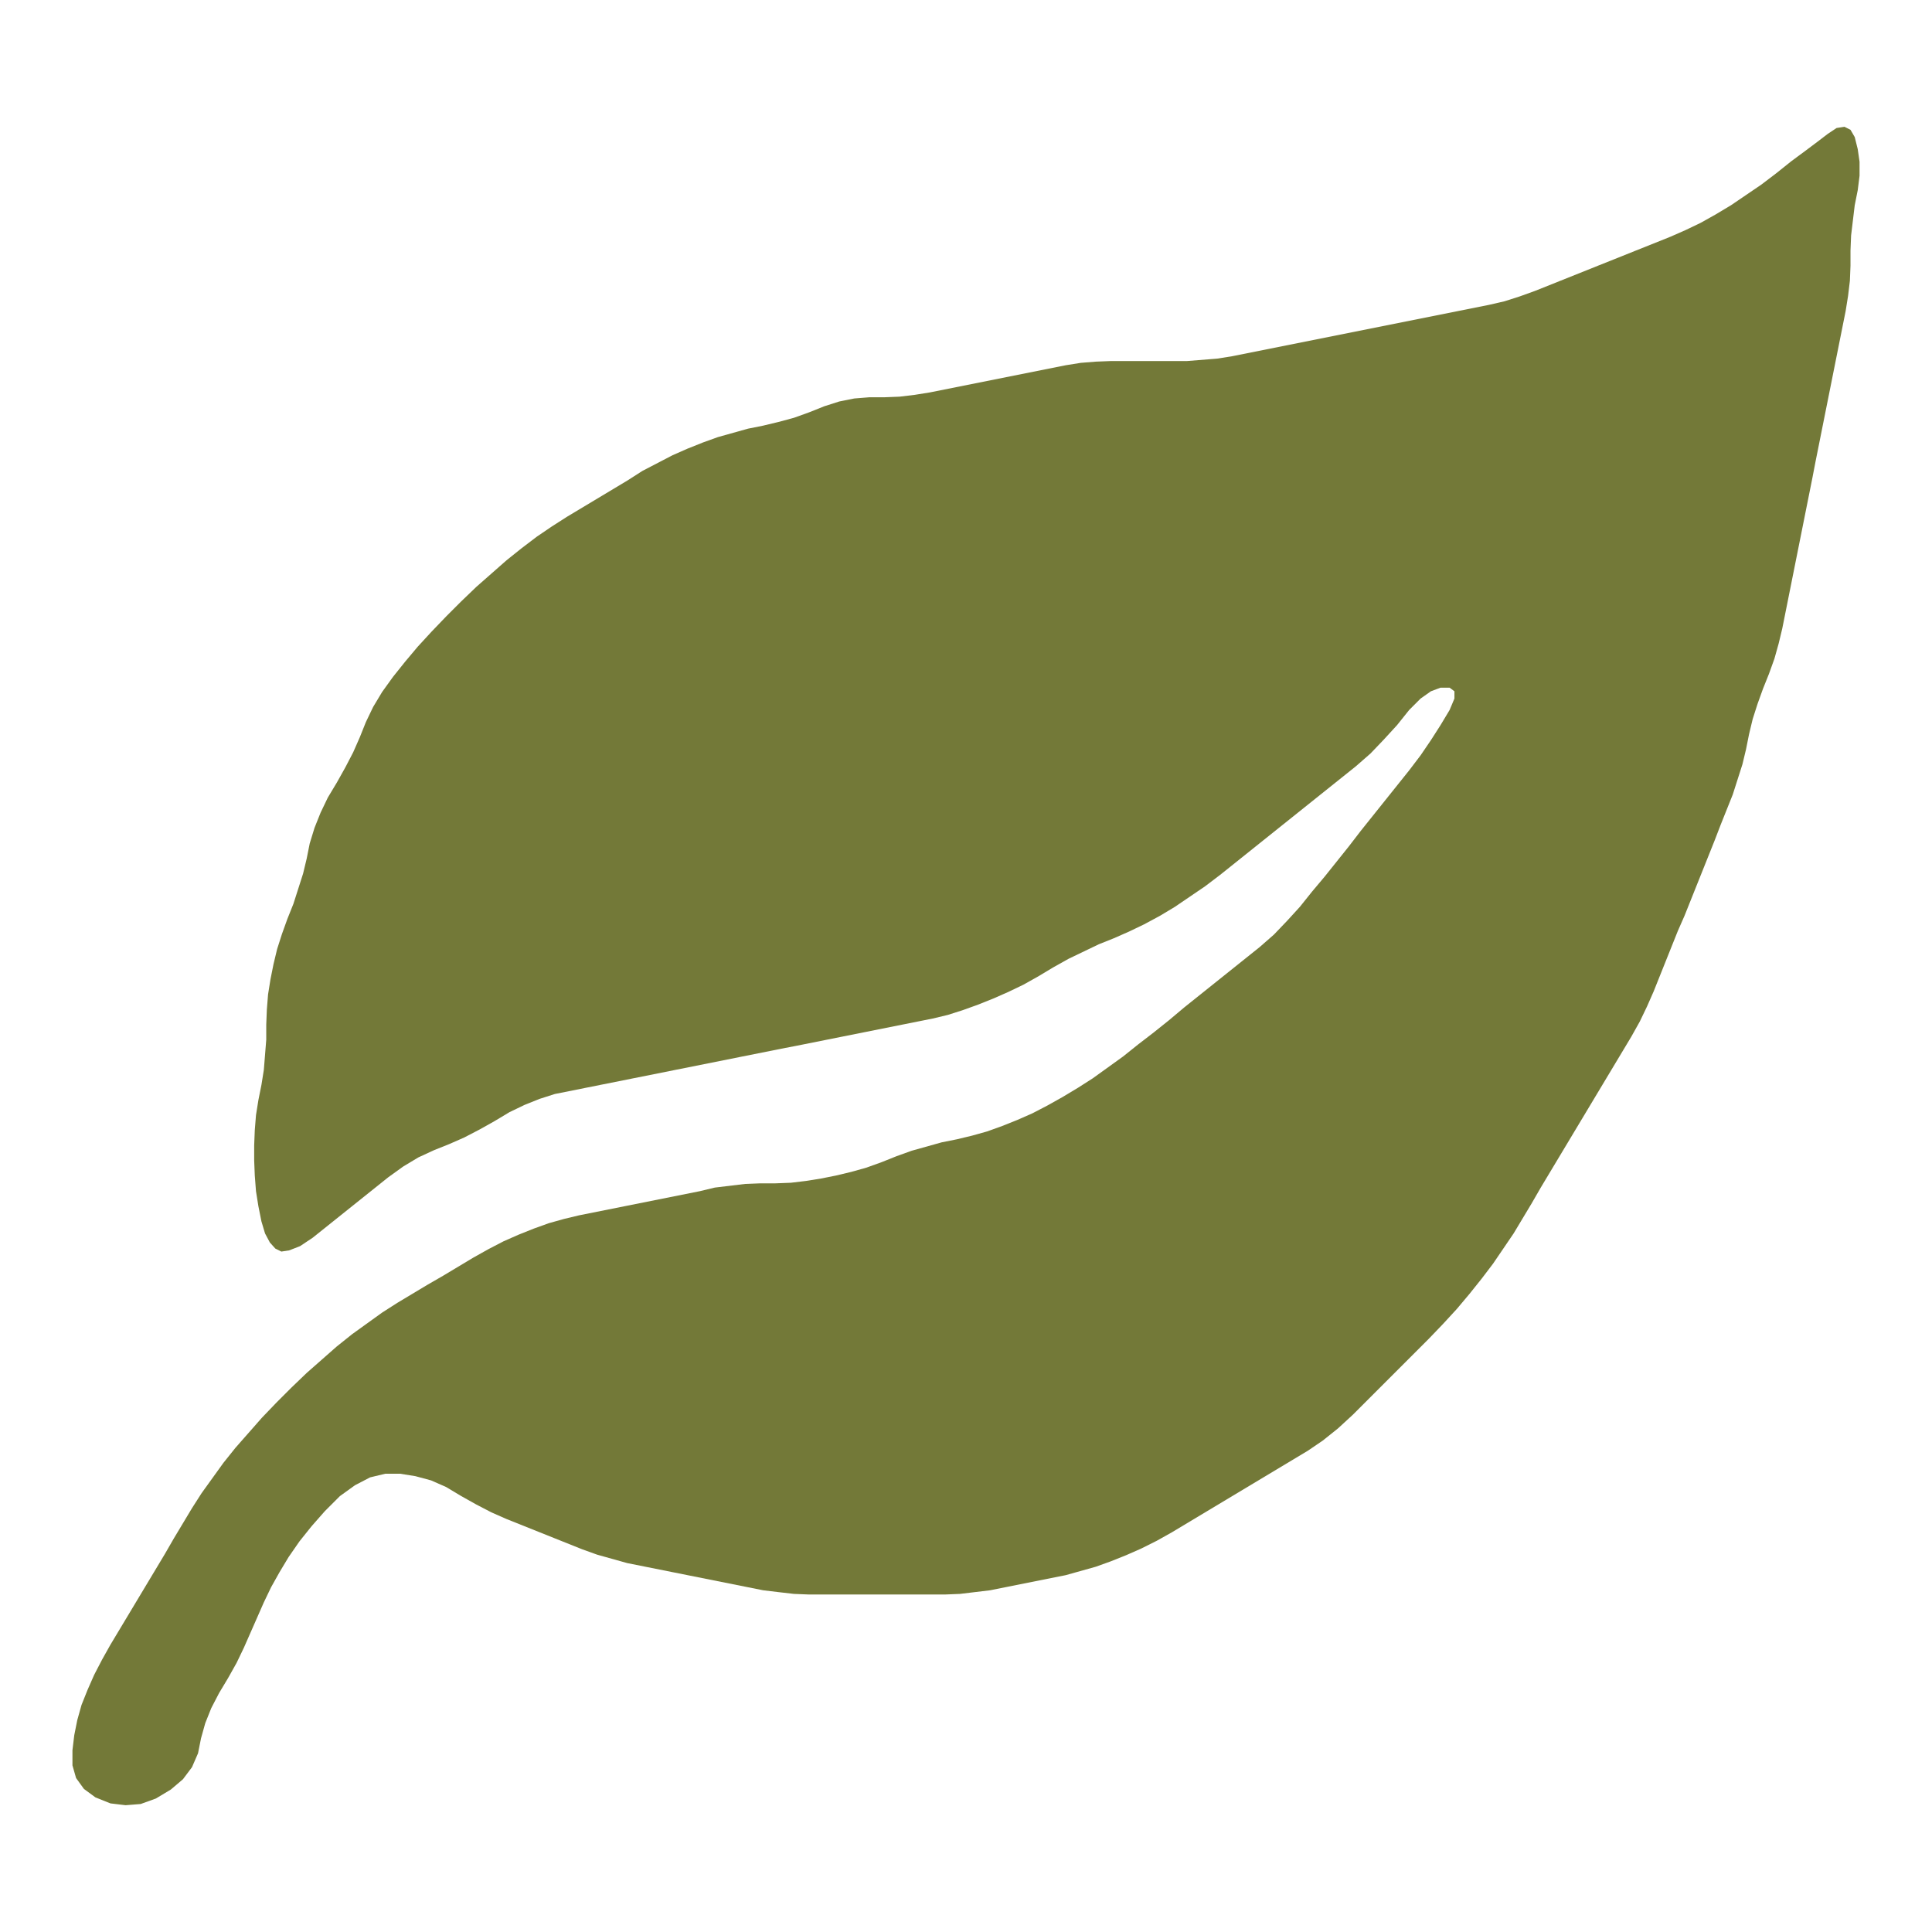
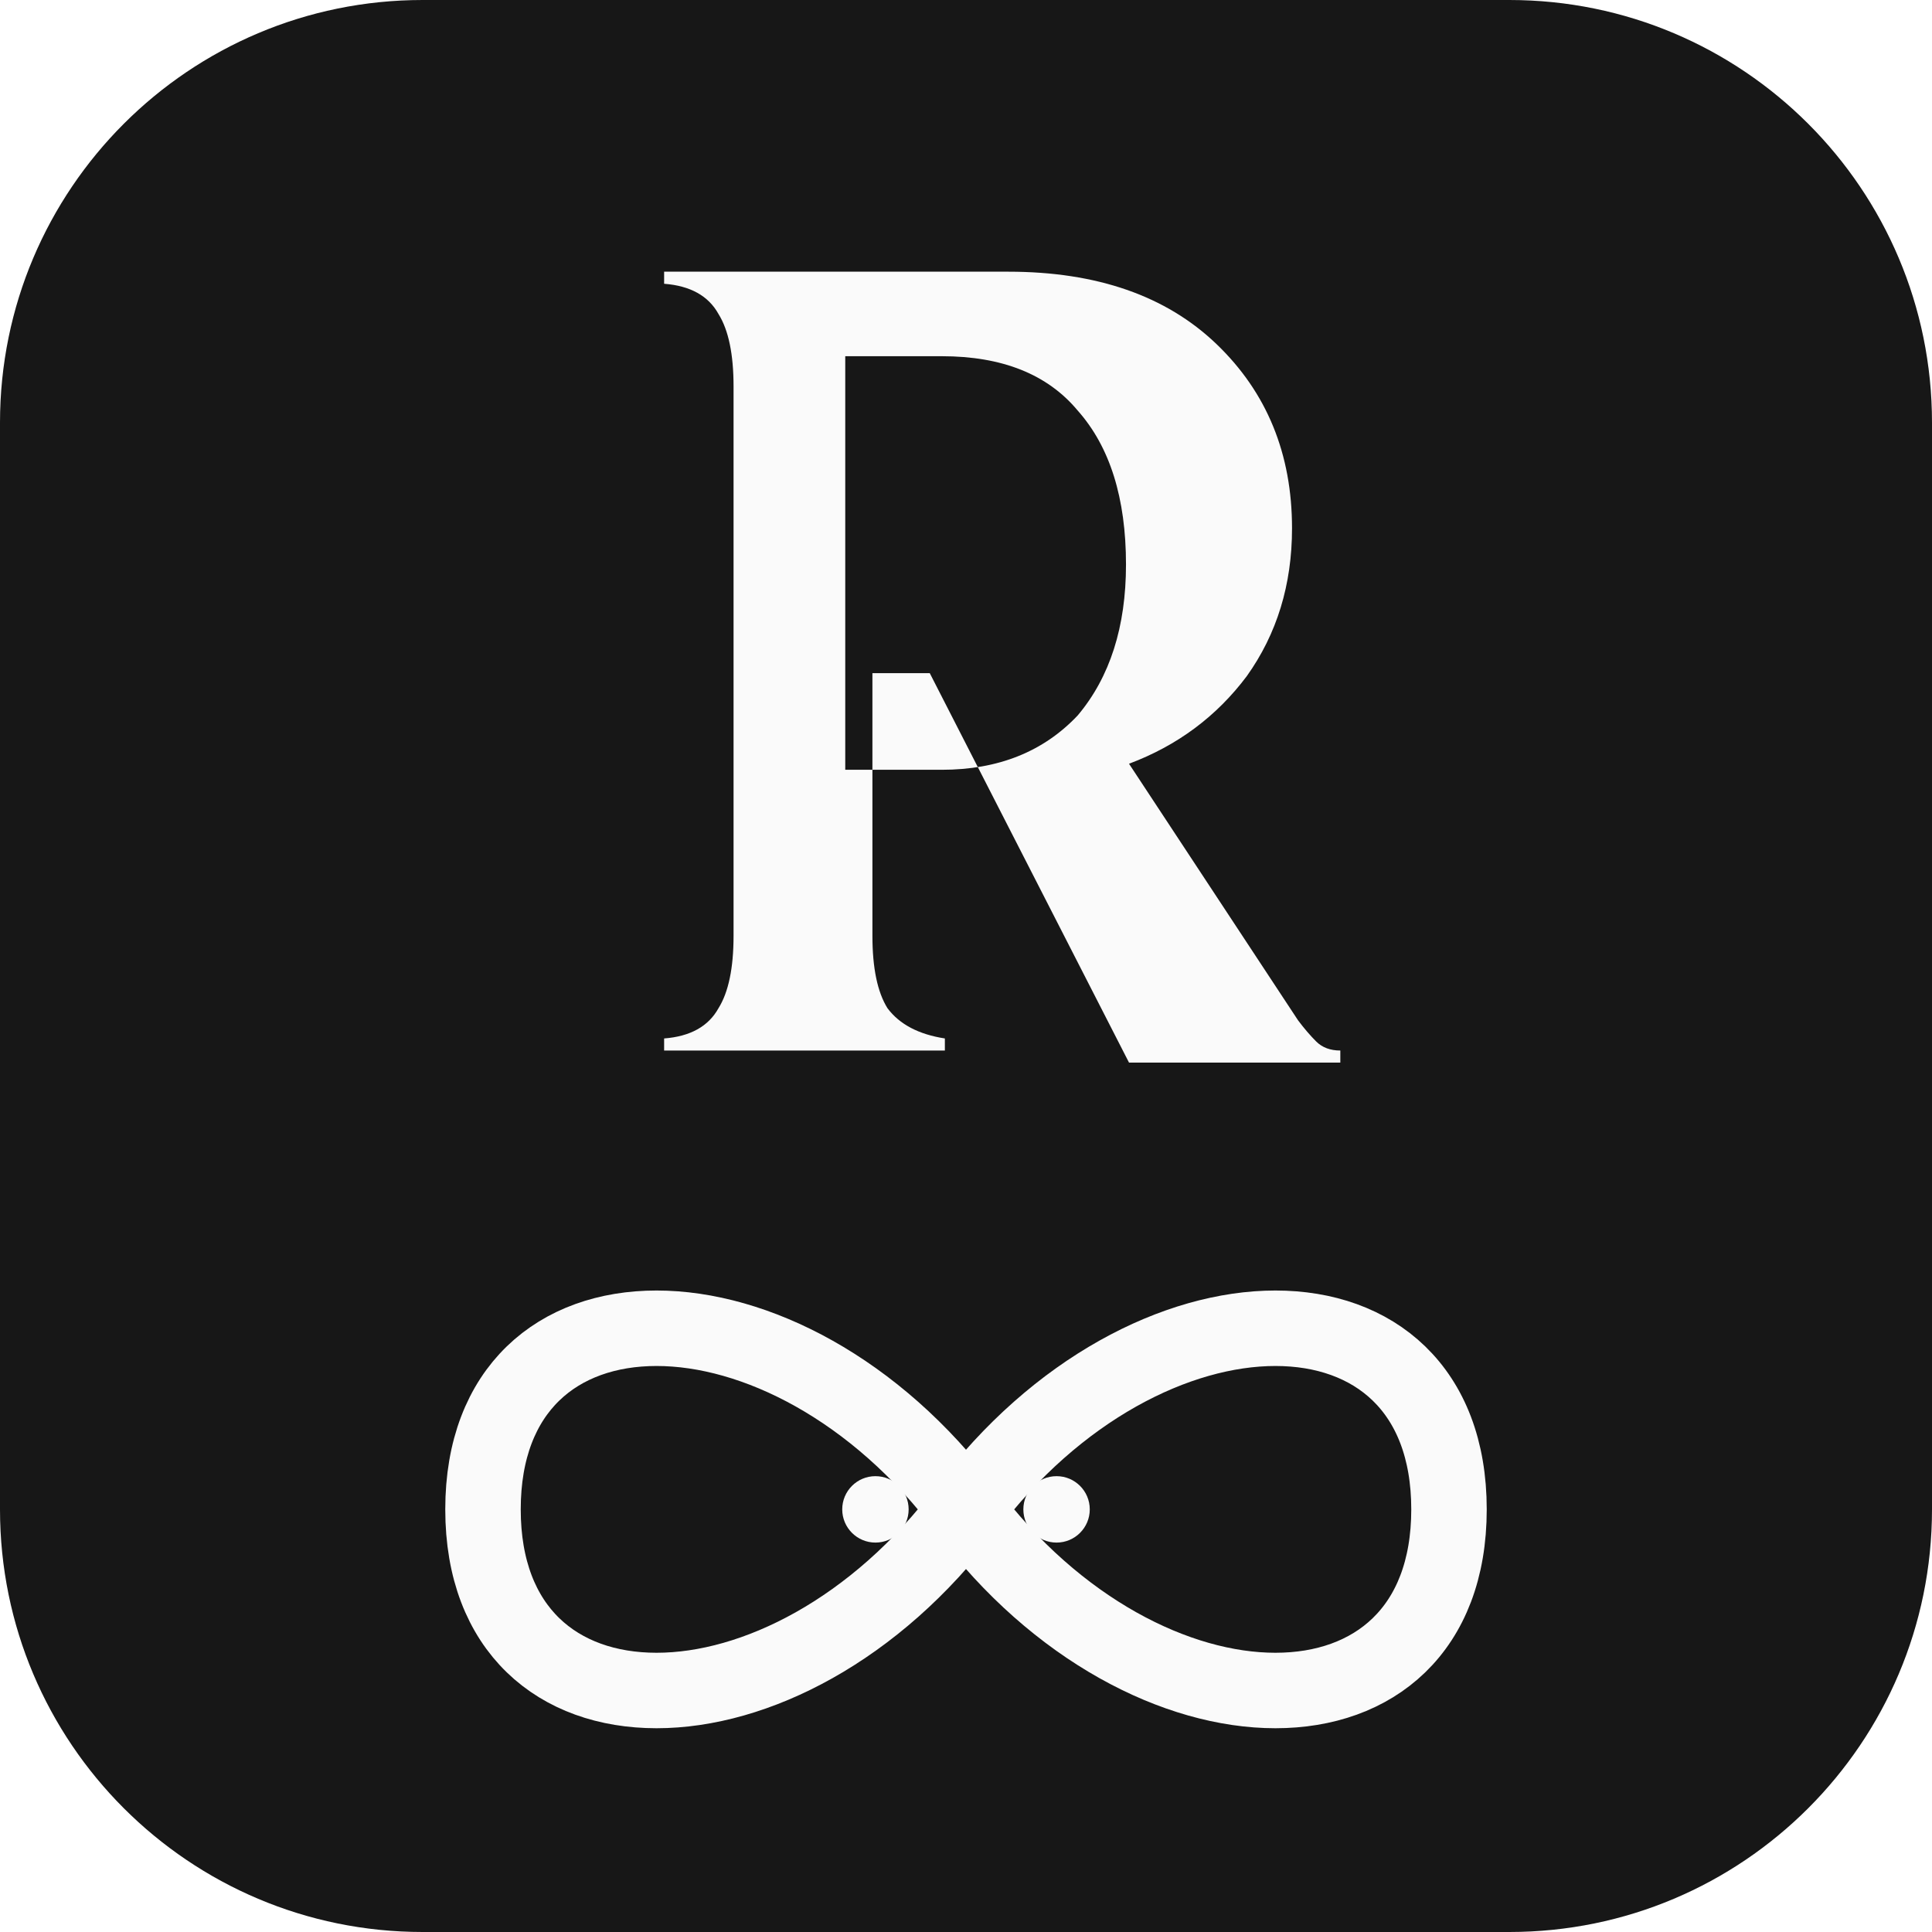
- <svg xmlns="http://www.w3.org/2000/svg" width="32" height="32" viewBox="0 0 32 32">
-   <path fill="#737938" d="M30.72 2.27L30.77 2.47L30.80 2.68L30.80 2.91L30.77 3.15L30.72 3.40L30.69 3.65L30.66 3.90L30.65 4.15L30.65 4.40L30.64 4.65L30.61 4.90L30.57 5.15L30.52 5.40L30.47 5.65L30.42 5.90L30.37 6.15L30.32 6.40L30.27 6.65L30.22 6.90L30.17 7.15L30.12 7.40L30.07 7.65L30.02 7.91L29.97 8.16L29.92 8.41L29.87 8.66L29.82 8.91L29.77 9.16L29.72 9.41L29.67 9.66L29.62 9.91L29.57 10.16L29.52 10.41L29.46 10.66L29.39 10.91L29.30 11.16L29.20 11.41L29.11 11.66L29.03 11.91L28.97 12.16L28.92 12.41L28.86 12.66L28.78 12.91L28.70 13.16L28.60 13.41L28.50 13.66L28.40 13.92L28.30 14.17L28.20 14.42L28.10 14.67L28.00 14.92L27.90 15.17L27.79 15.42L27.69 15.67L27.59 15.92L27.49 16.17L27.39 16.42L27.28 16.67L27.16 16.92L27.02 17.17L26.87 17.42L26.72 17.67L26.57 17.92L26.42 18.17L26.27 18.42L26.12 18.67L25.97 18.92L25.82 19.17L25.67 19.42L25.52 19.67L25.37 19.93L25.22 20.18L25.07 20.43L24.90 20.68L24.73 20.93L24.54 21.18L24.34 21.43L24.13 21.68L23.90 21.93L23.66 22.18L23.41 22.43L23.16 22.68L22.91 22.93L22.66 23.18L22.41 23.43L22.16 23.66L21.91 23.86L21.66 24.03L21.41 24.18L21.16 24.33L20.91 24.48L20.66 24.63L20.41 24.78L20.16 24.93L19.91 25.08L19.66 25.23L19.41 25.38L19.16 25.52L18.90 25.65L18.65 25.76L18.40 25.86L18.15 25.95L17.90 26.02L17.65 26.09L17.40 26.14L17.15 26.19L16.90 26.24L16.65 26.29L16.40 26.34L16.15 26.37L15.90 26.40L15.65 26.41L15.40 26.41L15.15 26.41L14.90 26.41L14.65 26.41L14.40 26.41L14.15 26.41L13.90 26.41L13.65 26.41L13.40 26.41L13.15 26.40L12.89 26.37L12.64 26.34L12.39 26.29L12.14 26.24L11.89 26.19L11.64 26.14L11.39 26.09L11.14 26.04L10.89 25.99L10.64 25.94L10.39 25.89L10.14 25.82L9.89 25.75L9.64 25.66L9.39 25.56L9.14 25.46L8.89 25.36L8.64 25.26L8.39 25.16L8.14 25.05L7.89 24.92L7.64 24.78L7.39 24.63L7.14 24.52L6.88 24.45L6.63 24.41L6.38 24.41L6.13 24.47L5.88 24.60L5.63 24.78L5.38 25.03L5.16 25.28L4.96 25.53L4.78 25.79L4.63 26.04L4.49 26.29L4.37 26.54L4.26 26.79L4.15 27.04L4.04 27.29L3.92 27.54L3.78 27.79L3.63 28.04L3.50 28.29L3.40 28.54L3.33 28.79L3.28 29.04L3.18 29.27L3.03 29.47L2.83 29.64L2.58 29.79L2.33 29.88L2.08 29.90L1.83 29.87L1.58 29.77L1.39 29.63L1.26 29.45L1.20 29.24L1.20 28.99L1.23 28.74L1.28 28.49L1.35 28.24L1.45 27.99L1.56 27.74L1.69 27.49L1.83 27.24L1.98 26.99L2.13 26.74L2.28 26.49L2.43 26.24L2.58 25.99L2.73 25.74L2.88 25.48L3.03 25.23L3.18 24.98L3.34 24.73L3.52 24.48L3.70 24.23L3.90 23.98L4.12 23.73L4.34 23.48L4.58 23.23L4.83 22.98L5.08 22.74L5.33 22.52L5.58 22.30L5.83 22.10L6.08 21.92L6.33 21.74L6.58 21.58L6.83 21.43L7.08 21.28L7.34 21.13L7.59 20.98L7.84 20.83L8.09 20.69L8.34 20.56L8.59 20.45L8.84 20.35L9.09 20.26L9.34 20.19L9.59 20.13L9.84 20.08L10.09 20.03L10.34 19.98L10.59 19.93L10.84 19.88L11.09 19.83L11.34 19.78L11.59 19.73L11.84 19.67L12.09 19.64L12.34 19.61L12.59 19.60L12.84 19.60L13.10 19.59L13.35 19.56L13.60 19.52L13.85 19.47L14.10 19.41L14.35 19.34L14.60 19.25L14.85 19.15L15.10 19.06L15.35 18.99L15.60 18.92L15.85 18.87L16.10 18.81L16.35 18.74L16.60 18.65L16.85 18.55L17.10 18.44L17.35 18.31L17.60 18.17L17.85 18.02L18.10 17.86L18.35 17.68L18.60 17.50L18.85 17.30L19.11 17.10L19.36 16.90L19.61 16.69L19.86 16.49L20.11 16.29L20.36 16.09L20.61 15.89L20.86 15.69L21.10 15.48L21.32 15.25L21.53 15.02L21.73 14.77L21.94 14.52L22.14 14.27L22.34 14.02L22.54 13.76L22.74 13.51L22.94 13.26L23.14 13.01L23.34 12.76L23.53 12.51L23.70 12.26L23.86 12.01L24.01 11.76L24.09 11.57L24.09 11.45L24.01 11.39L23.86 11.39L23.70 11.45L23.53 11.57L23.34 11.76L23.14 12.01L22.92 12.25L22.70 12.48L22.46 12.69L22.21 12.89L21.96 13.09L21.71 13.29L21.46 13.49L21.21 13.69L20.96 13.89L20.71 14.09L20.46 14.29L20.21 14.49L19.96 14.68L19.71 14.85L19.46 15.02L19.21 15.17L18.95 15.31L18.70 15.43L18.45 15.54L18.20 15.64L17.95 15.76L17.70 15.88L17.45 16.02L17.20 16.17L16.95 16.31L16.70 16.43L16.45 16.54L16.20 16.64L15.95 16.73L15.70 16.81L15.45 16.87L15.20 16.92L14.95 16.97L14.70 17.02L14.45 17.07L14.20 17.12L13.95 17.17L13.70 17.22L13.45 17.27L13.20 17.32L12.94 17.37L12.69 17.42L12.44 17.47L12.19 17.52L11.94 17.57L11.69 17.62L11.44 17.67L11.19 17.72L10.94 17.77L10.69 17.82L10.44 17.87L10.19 17.92L9.94 17.97L9.69 18.02L9.44 18.07L9.19 18.12L8.94 18.20L8.69 18.30L8.44 18.42L8.19 18.57L7.94 18.71L7.69 18.84L7.44 18.95L7.19 19.05L6.93 19.17L6.68 19.32L6.43 19.50L6.18 19.70L5.93 19.90L5.68 20.10L5.43 20.30L5.18 20.50L4.97 20.64L4.79 20.71L4.66 20.73L4.56 20.68L4.47 20.58L4.39 20.43L4.33 20.23L4.28 19.98L4.24 19.73L4.22 19.47L4.21 19.22L4.21 18.97L4.22 18.72L4.24 18.47L4.28 18.22L4.33 17.97L4.37 17.72L4.39 17.47L4.41 17.22L4.41 16.97L4.42 16.72L4.44 16.47L4.48 16.22L4.53 15.97L4.59 15.72L4.67 15.47L4.76 15.22L4.86 14.97L4.94 14.72L5.02 14.47L5.08 14.22L5.13 13.97L5.21 13.71L5.31 13.46L5.43 13.21L5.58 12.96L5.72 12.71L5.85 12.46L5.96 12.21L6.06 11.96L6.18 11.71L6.33 11.46L6.51 11.21L6.71 10.96L6.92 10.71L7.15 10.46L7.39 10.21L7.64 9.96L7.89 9.72L8.14 9.50L8.39 9.28L8.64 9.08L8.89 8.89L9.14 8.72L9.39 8.56L9.64 8.41L9.89 8.26L10.14 8.11L10.39 7.96L10.64 7.80L10.89 7.67L11.14 7.54L11.39 7.43L11.64 7.33L11.89 7.24L12.14 7.17L12.39 7.10L12.64 7.05L12.89 6.99L13.15 6.92L13.40 6.83L13.65 6.73L13.90 6.65L14.15 6.60L14.40 6.58L14.65 6.58L14.90 6.57L15.15 6.54L15.40 6.50L15.65 6.45L15.90 6.40L16.15 6.35L16.40 6.30L16.65 6.25L16.90 6.20L17.15 6.15L17.40 6.10L17.65 6.05L17.90 6.01L18.15 5.99L18.40 5.98L18.65 5.98L18.90 5.98L19.16 5.98L19.41 5.98L19.66 5.98L19.91 5.96L20.16 5.94L20.41 5.90L20.66 5.85L20.91 5.80L21.16 5.75L21.41 5.70L21.66 5.65L21.91 5.60L22.16 5.55L22.41 5.50L22.66 5.45L22.91 5.40L23.16 5.35L23.41 5.30L23.66 5.25L23.91 5.20L24.16 5.15L24.41 5.10L24.66 5.05L24.92 4.99L25.17 4.91L25.42 4.82L25.67 4.72L25.92 4.62L26.17 4.52L26.42 4.42L26.67 4.32L26.92 4.22L27.17 4.12L27.42 4.02L27.67 3.92L27.92 3.81L28.17 3.69L28.42 3.55L28.67 3.40L28.92 3.23L29.17 3.06L29.42 2.87L29.67 2.67L29.90 2.50L30.10 2.35L30.27 2.22L30.42 2.12L30.55 2.10L30.65 2.15Z" />
+ <svg xmlns="http://www.w3.org/2000/svg" viewBox="0 0 64 64" role="img" aria-label="RsOpsHub">
+   <rect width="64" height="64" rx="14" ry="14" fill="#171717" />
+   <path fill="#FAFAFA" transform="translate(0 -3)" d="M22 12h11.4q4.4 0 6.9 2.4 2.5 2.4 2.5 6.1 0 2.8-1.5 4.9-1.5 2-3.9 2.9l5.6 8.5q.3.4.6.7.3.3.8.3v.4h-7l-6.6-12.9h-1.9v8.7q0 1.6.5 2.4.6.8 1.9 1v.4H22v-.4q1.3-.1 1.8-1 .5-.8.5-2.4V15.8q0-1.6-.5-2.4-.5-.9-1.8-1z M28 28.5h3.2q2.8 0 4.5-1.8 1.6-1.9 1.6-5 0-3.3-1.6-5.1-1.5-1.8-4.5-1.8H28z" />
+   <path d="M16 50 C 16 42, 26 42, 32 50 C 38 58, 48 58, 48 50 C 48 42, 38 42, 32 50 C 26 58, 16 58, 16 50 Z" fill="none" stroke="#FAFAFA" stroke-width="2.5" stroke-linecap="round" stroke-linejoin="round" />
+   <circle cx="29" cy="50" r="1.1" fill="#FAFAFA" />
+   <circle cx="35" cy="50" r="1.1" fill="#FAFAFA" />
</svg>
